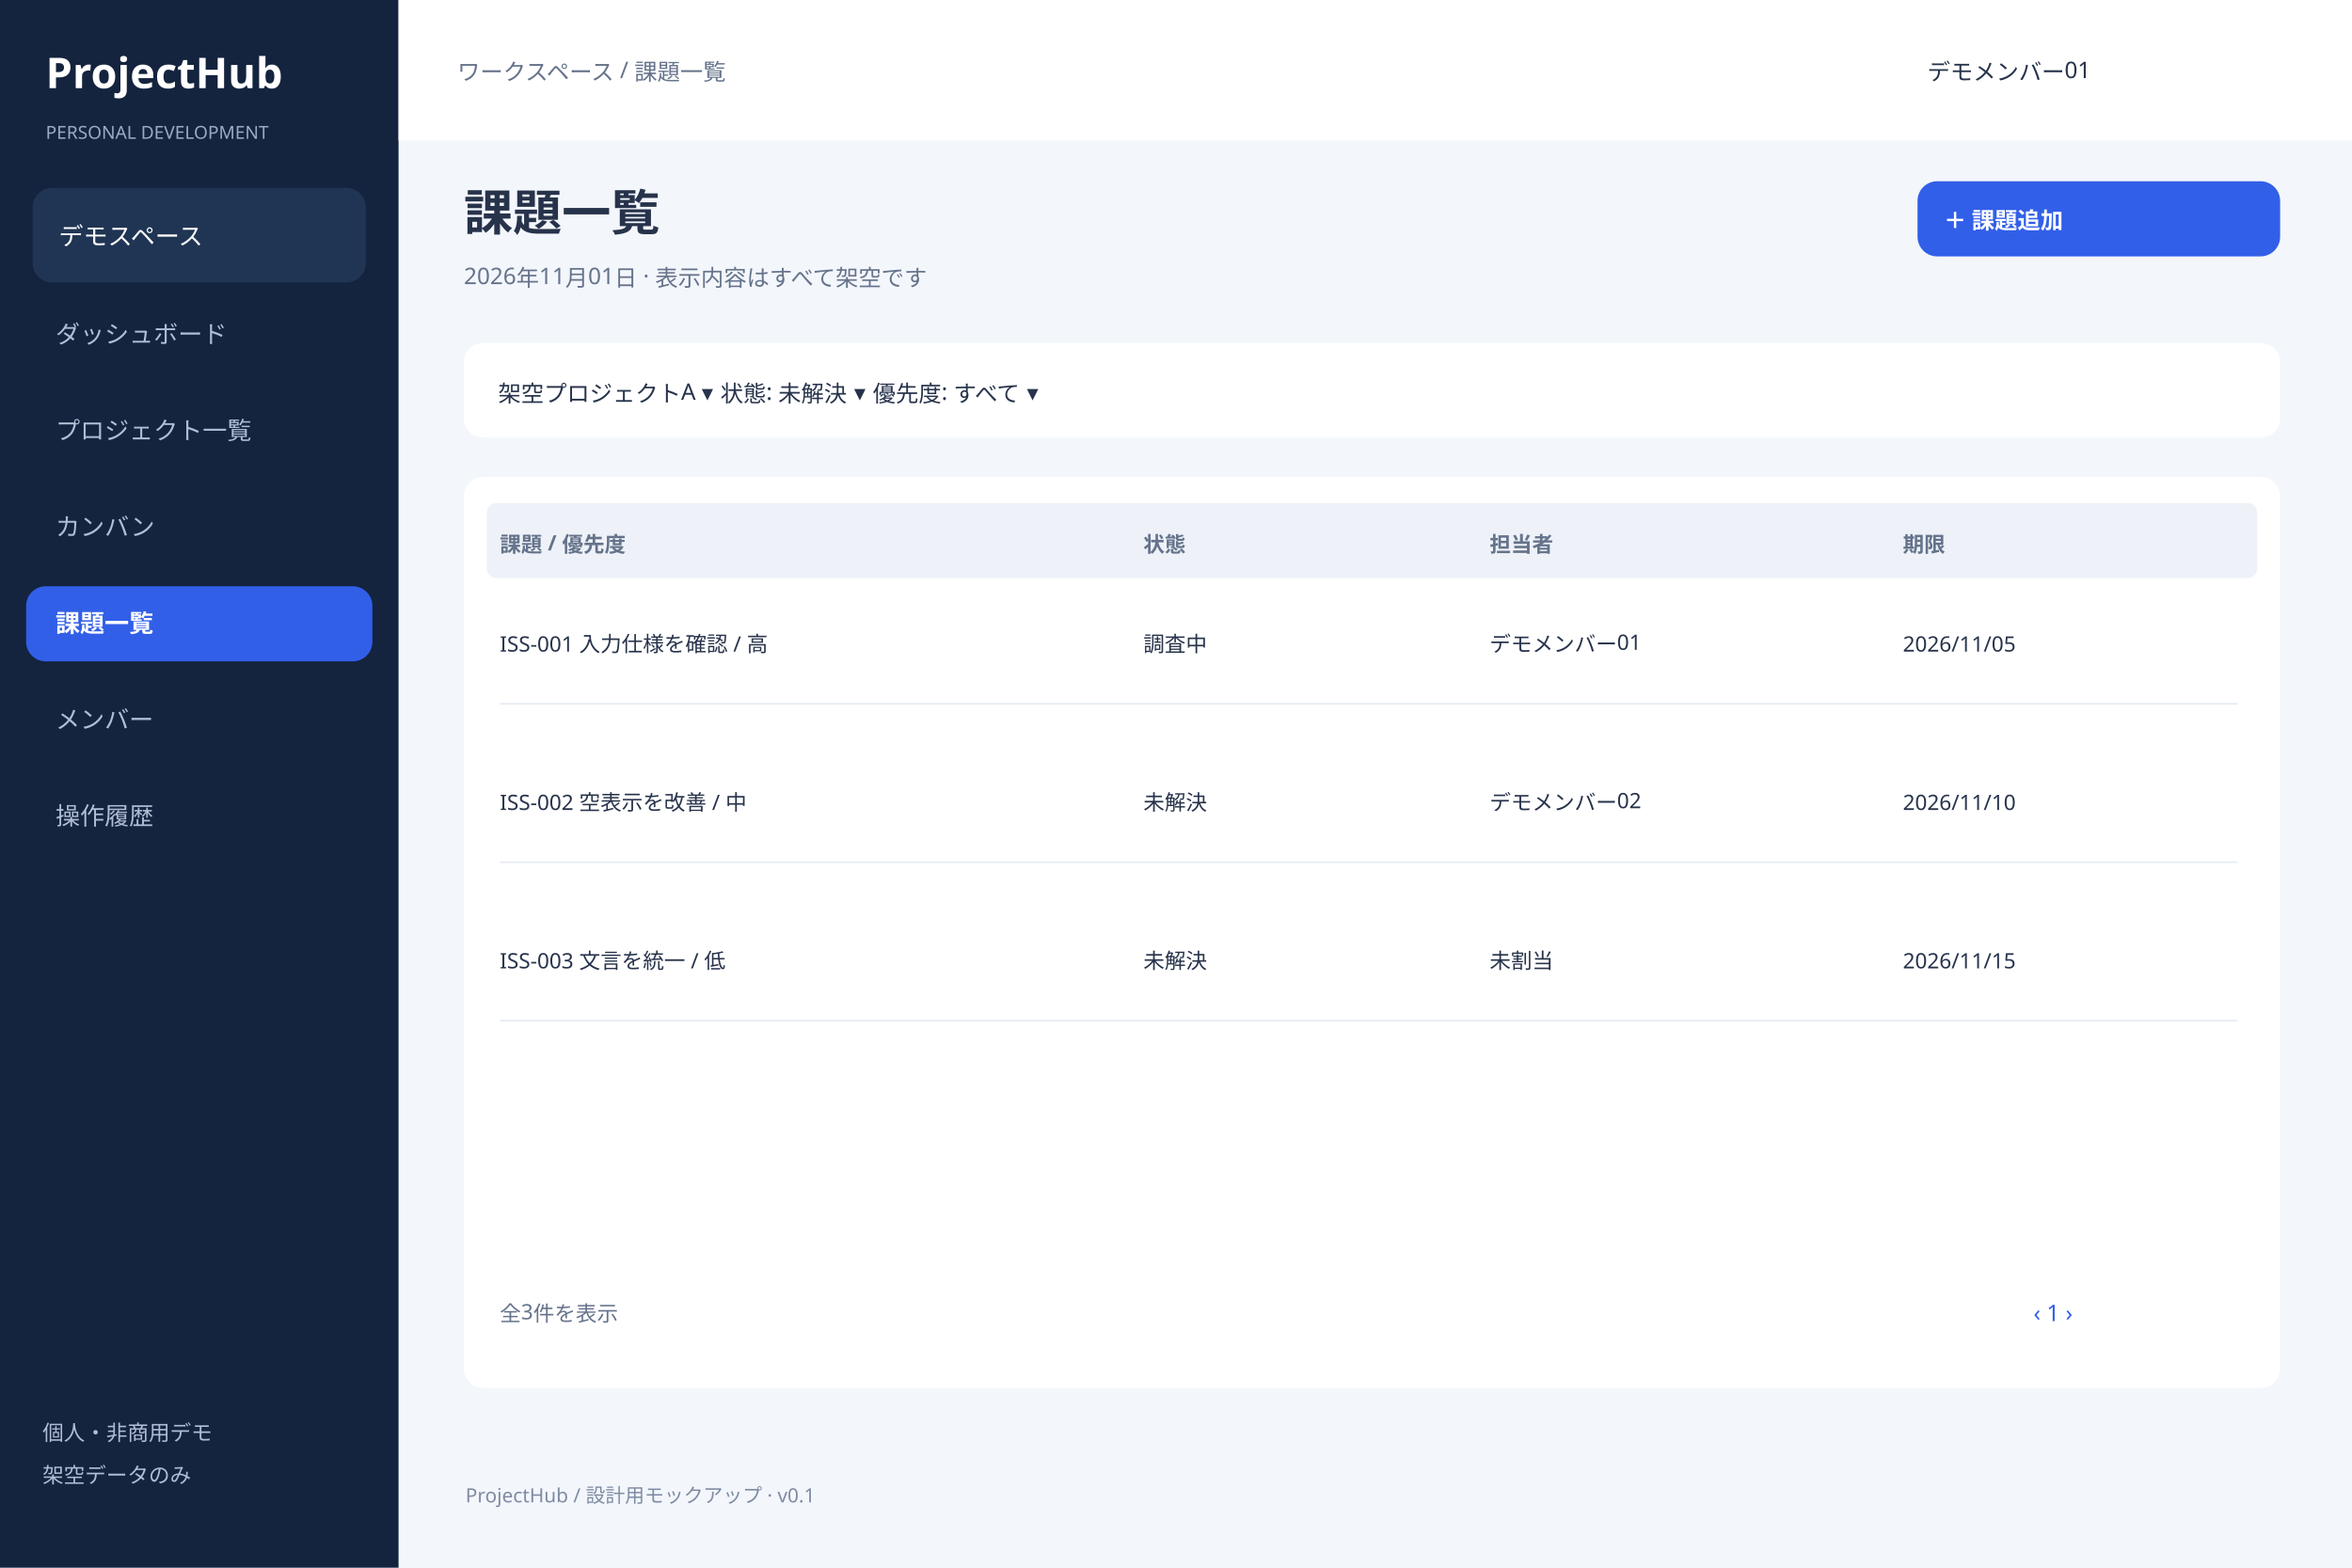
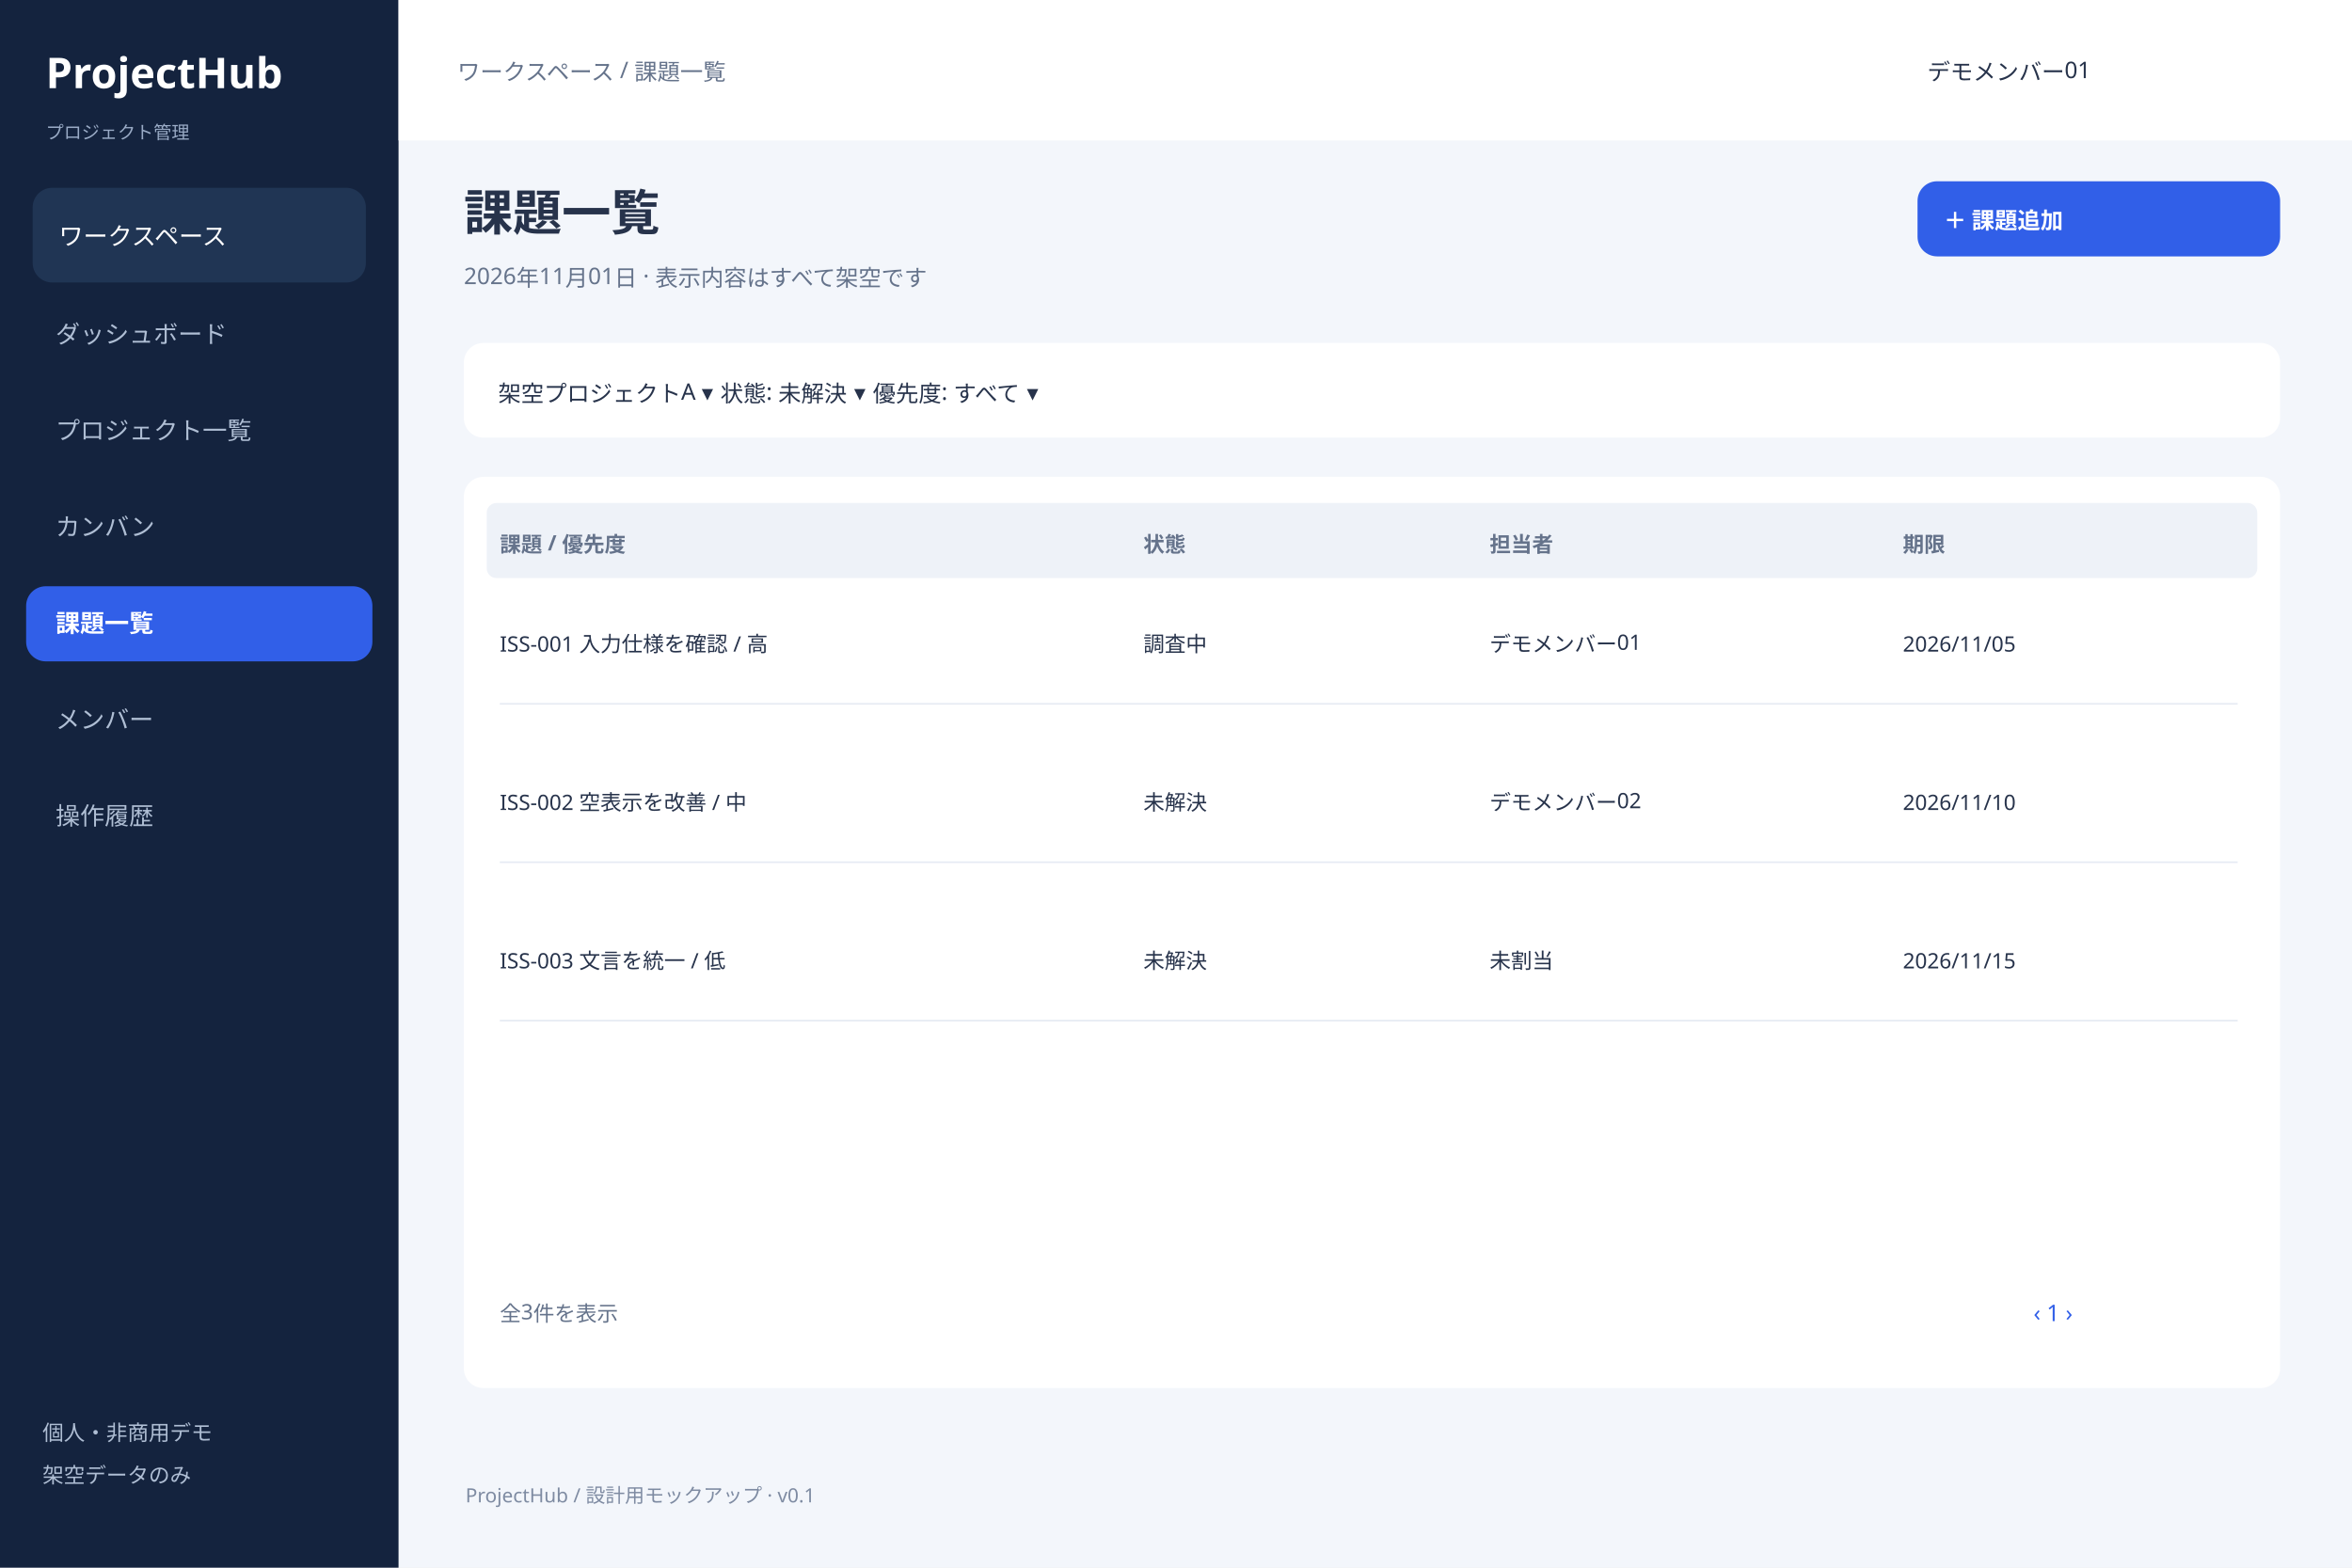
<svg xmlns="http://www.w3.org/2000/svg" width="1440" height="960" viewBox="0 0 1440 960" role="img" aria-labelledby="title desc">
  <g font-family="Noto Sans JP,Hiragino Kaku Gothic ProN,Yu Gothic,sans-serif">
    <rect x="0" y="0" width="1440" height="960" rx="0" fill="#f3f6fb" />
    <rect x="0" y="0" width="244" height="960" rx="0" fill="#14233e" />
    <text x="28" y="54" font-size="26" fill="#ffffff" font-weight="700">ProjectHub</text>
-     <text x="28" y="85" font-size="11" fill="#9aabc6" font-weight="400">PERSONAL DEVELOPMENT</text>
+     <text x="28" y="85" font-size="11" fill="#9aabc6" font-weight="400">プロジェクト管理</text>
    <rect x="20" y="115" width="204" height="58" rx="12" fill="#203554" />
-     <text x="36" y="150" font-size="15" fill="#ffffff" font-weight="400">デモスペース</text>
+     <text x="36" y="150" font-size="15" fill="#ffffff" font-weight="400">ワークスペース</text>
    <text x="34" y="210" font-size="15" fill="#afbed4" font-weight="400">ダッシュボード</text>
    <text x="34" y="269" font-size="15" fill="#afbed4" font-weight="400">プロジェクト一覧</text>
    <text x="34" y="328" font-size="15" fill="#afbed4" font-weight="400">カンバン</text>
    <rect x="16" y="359" width="212" height="46" rx="12" fill="#315fe8" />
    <text x="34" y="387" font-size="15" fill="#ffffff" font-weight="600">課題一覧</text>
    <text x="34" y="446" font-size="15" fill="#afbed4" font-weight="400">メンバー</text>
    <text x="34" y="505" font-size="15" fill="#afbed4" font-weight="400">操作履歴</text>
    <text x="26" y="882" font-size="13" fill="#afbed4" font-weight="400">個人・非商用デモ</text>
    <text x="26" y="908" font-size="13" fill="#afbed4" font-weight="400">架空データのみ</text>
    <rect x="244" y="0" width="1196" height="86" rx="0" fill="#ffffff" />
    <text x="280" y="49" font-size="14" fill="#65738b" font-weight="400">ワークスペース / 課題一覧</text>
    <text x="1180" y="49" font-size="14" fill="#27334b" font-weight="400">デモメンバー01</text>
    <text x="284" y="141" font-size="30" fill="#27334b" font-weight="700">課題一覧</text>
    <text x="284" y="174" font-size="14" fill="#65738b" font-weight="400">2026年11月01日 · 表示内容はすべて架空です</text>
    <rect x="1174" y="111" width="222" height="46" rx="12" fill="#315fe8" />
    <text x="1190" y="140" font-size="14" fill="#ffffff" font-weight="600">＋ 課題追加</text>
    <rect x="284" y="210" width="1112" height="58" rx="12" fill="#ffffff" />
    <text x="305" y="246" font-size="14" fill="#27334b" font-weight="400">架空プロジェクトA  ▾     状態: 未解決  ▾     優先度: すべて  ▾</text>
    <rect x="284" y="292" width="1112" height="558" rx="12" fill="#ffffff" />
    <rect x="298" y="308" width="1084" height="46" rx="6" fill="#eef2f8" />
    <text x="306" y="338" font-size="13" fill="#65738b" font-weight="600">課題 / 優先度</text>
    <text x="700" y="338" font-size="13" fill="#65738b" font-weight="600">状態</text>
    <text x="912" y="338" font-size="13" fill="#65738b" font-weight="600">担当者</text>
    <text x="1165" y="338" font-size="13" fill="#65738b" font-weight="600">期限</text>
    <text x="306" y="399" font-size="13" fill="#27334b" font-weight="400">ISS-001 入力仕様を確認 / 高</text>
    <text x="700" y="399" font-size="13" fill="#27334b" font-weight="400">調査中</text>
    <text x="912" y="399" font-size="13" fill="#27334b" font-weight="400">デモメンバー01</text>
    <text x="1165" y="399" font-size="13" fill="#27334b" font-weight="400">2026/11/05</text>
    <path d="M306 431 H1370" stroke="#e6ebf3" />
    <text x="306" y="496" font-size="13" fill="#27334b" font-weight="400">ISS-002 空表示を改善 / 中</text>
    <text x="700" y="496" font-size="13" fill="#27334b" font-weight="400">未解決</text>
    <text x="912" y="496" font-size="13" fill="#27334b" font-weight="400">デモメンバー02</text>
    <text x="1165" y="496" font-size="13" fill="#27334b" font-weight="400">2026/11/10</text>
    <path d="M306 528 H1370" stroke="#e6ebf3" />
    <text x="306" y="593" font-size="13" fill="#27334b" font-weight="400">ISS-003 文言を統一 / 低</text>
    <text x="700" y="593" font-size="13" fill="#27334b" font-weight="400">未解決</text>
    <text x="912" y="593" font-size="13" fill="#27334b" font-weight="400">未割当</text>
    <text x="1165" y="593" font-size="13" fill="#27334b" font-weight="400">2026/11/15</text>
    <path d="M306 625 H1370" stroke="#e6ebf3" />
    <text x="306" y="809" font-size="13" fill="#65738b" font-weight="400">全3件を表示</text>
    <text x="1245" y="809" font-size="14" fill="#315fe8" font-weight="400">‹  1  ›</text>
    <text x="285" y="920" font-size="12" fill="#7e8ba2" font-weight="400">ProjectHub / 設計用モックアップ · v0.1</text>
  </g>
</svg>
